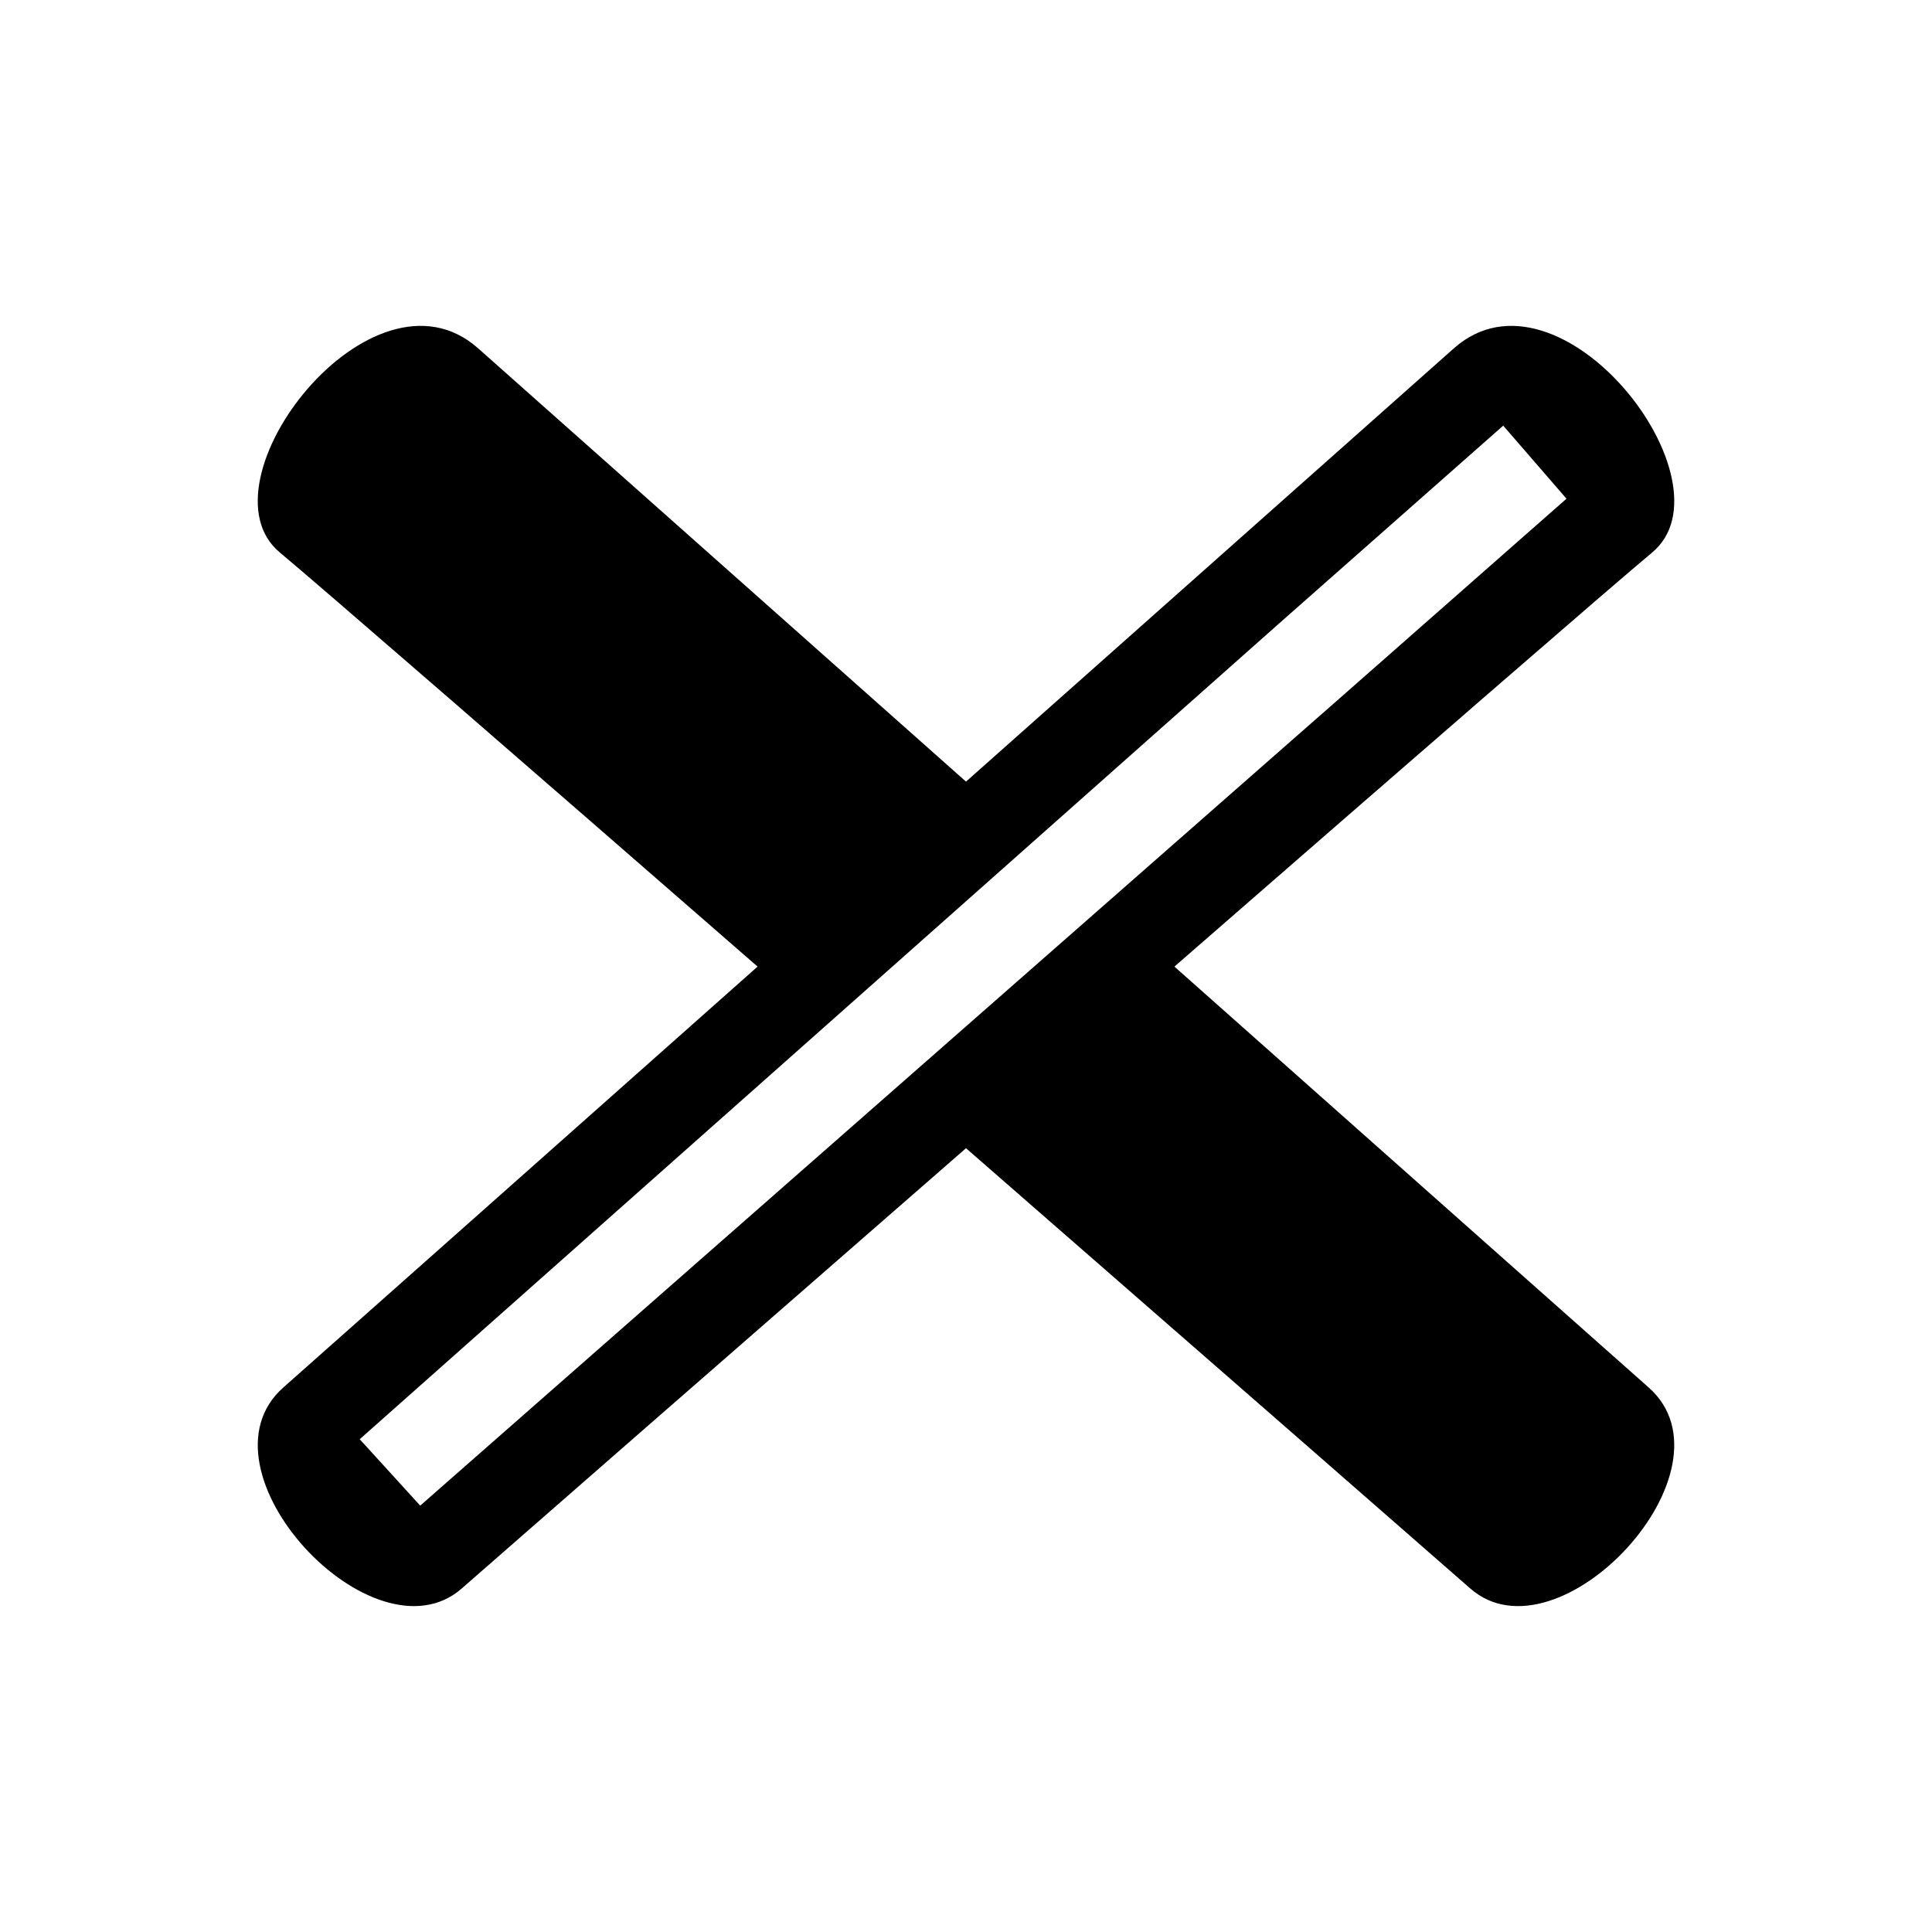
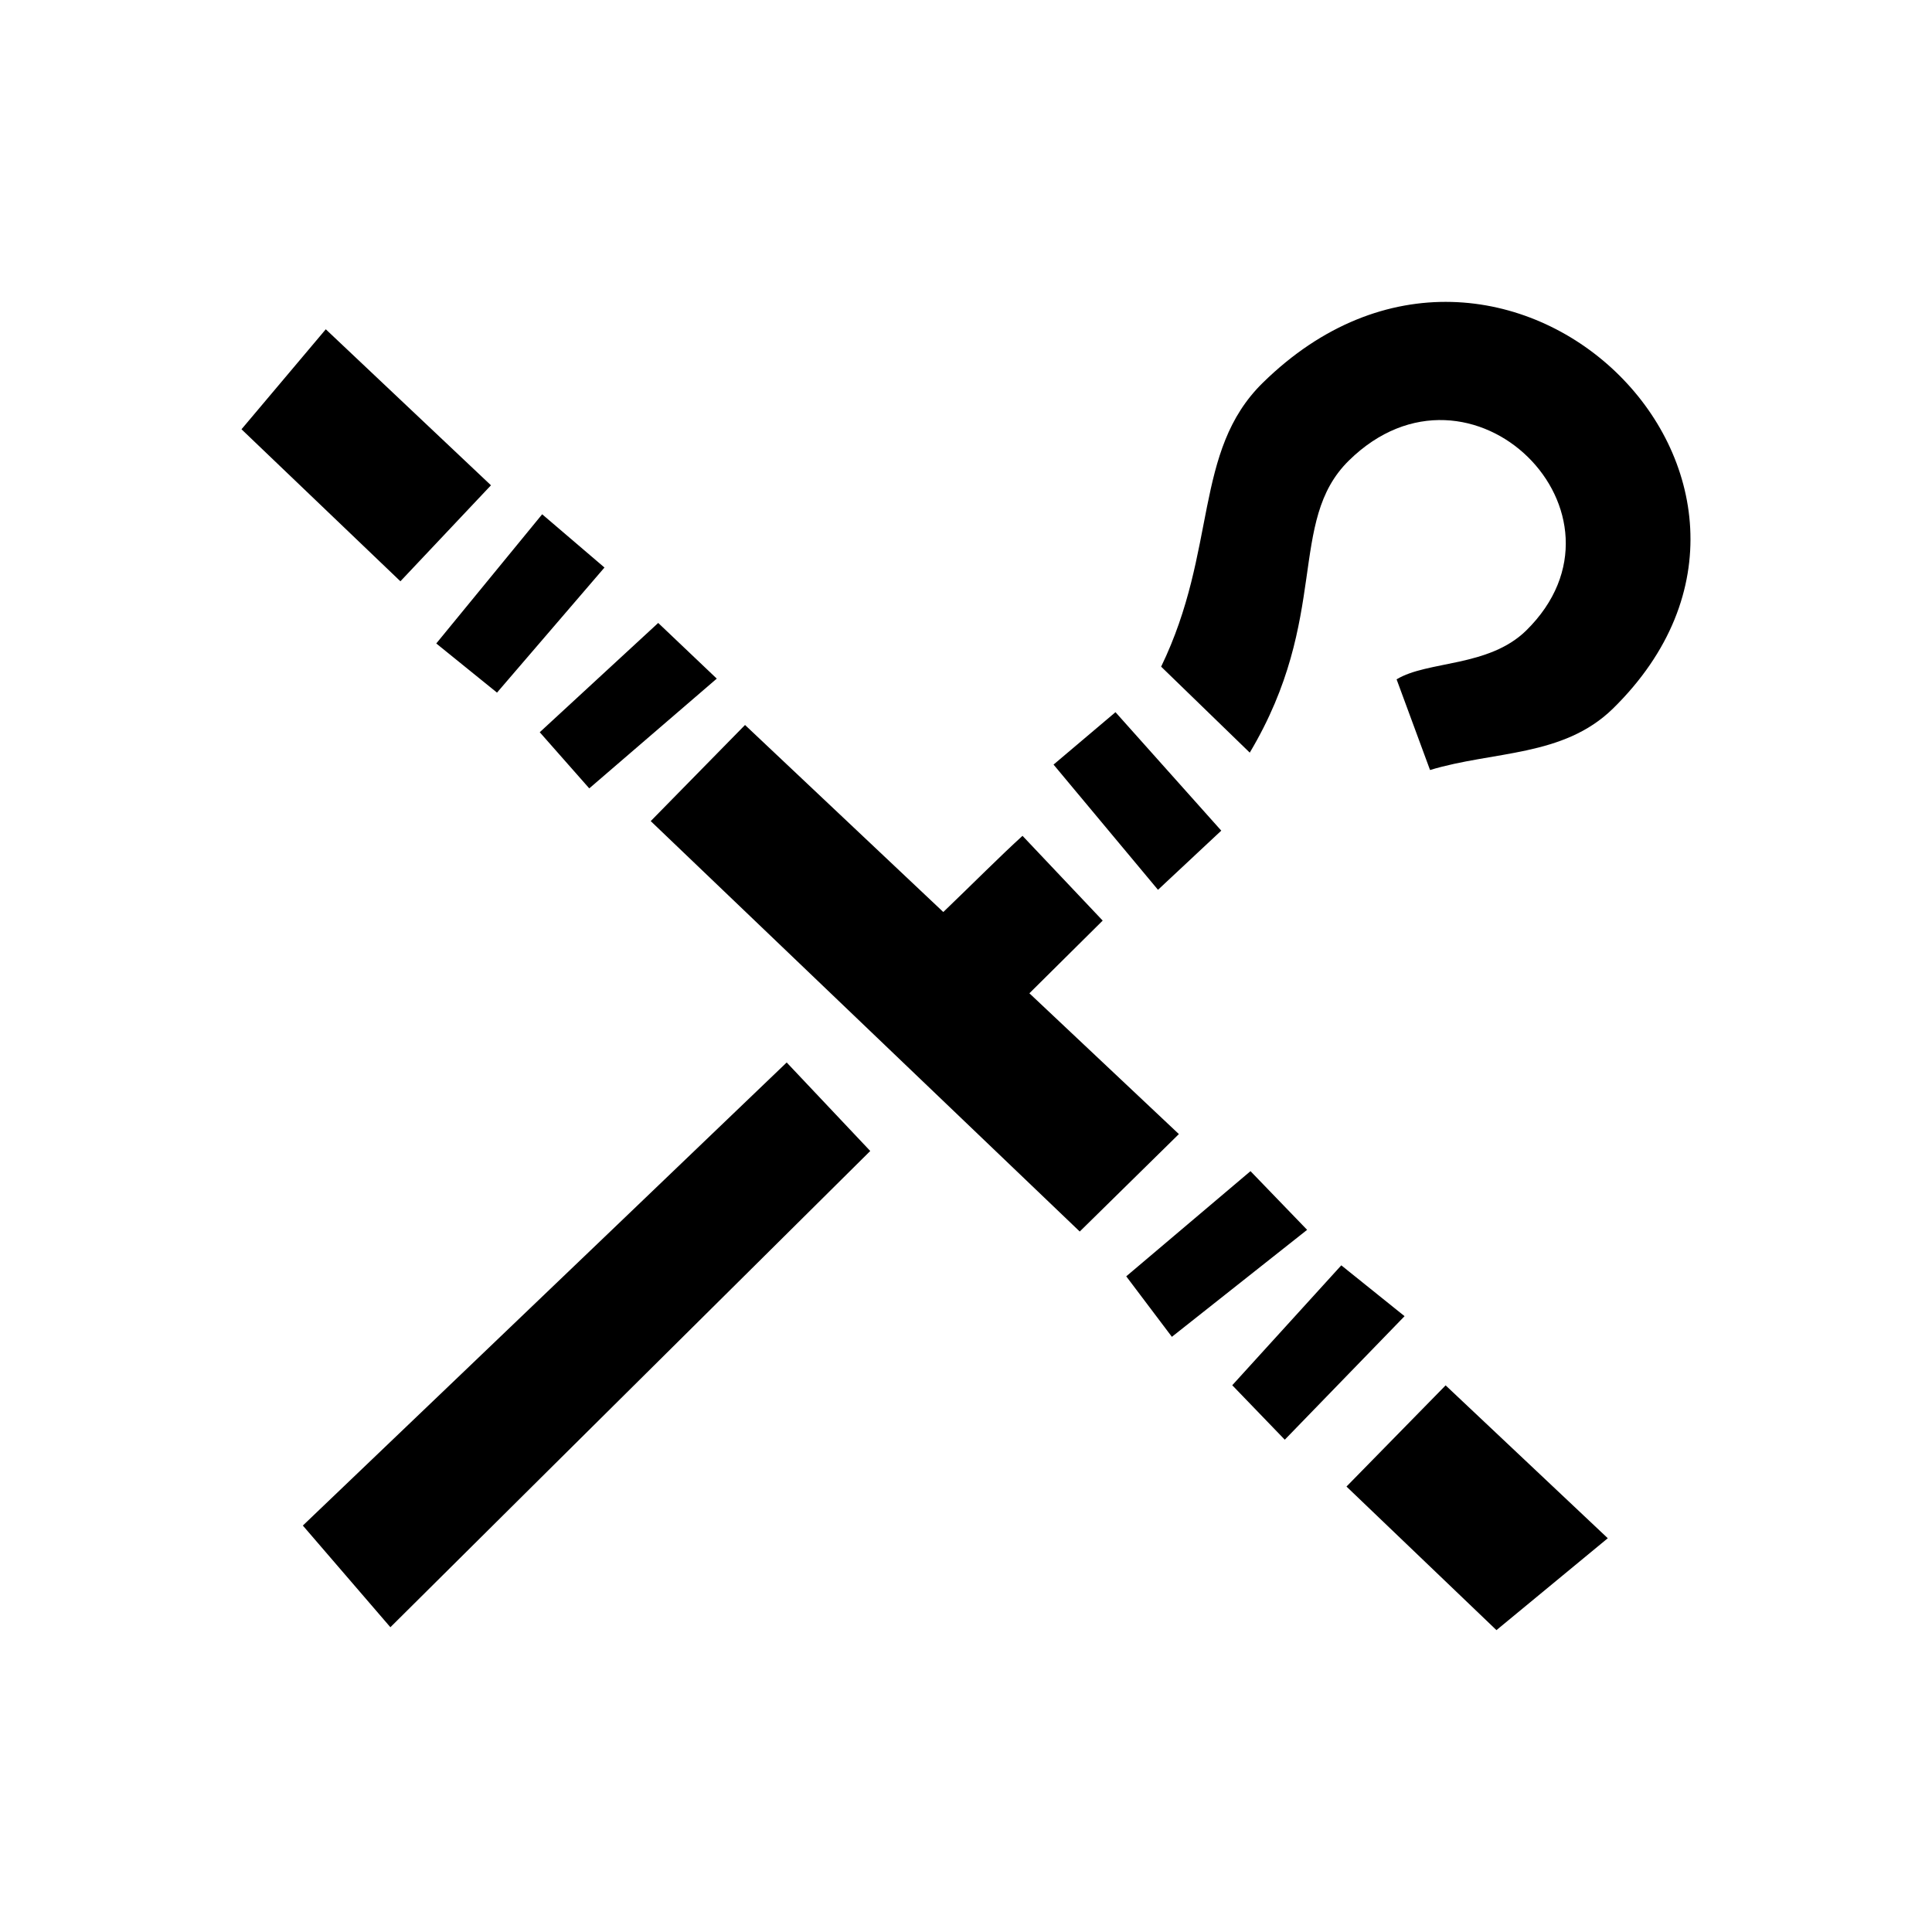
<svg xmlns="http://www.w3.org/2000/svg" width="16" height="16" viewBox="0 0 16 16" fill="none">
-   <path fill-rule="evenodd" clip-rule="evenodd" d="M6.274 8.005C4.345 6.324 2.618 4.825 2.318 4.576C1.619 3.995 3.081 2.104 3.96 2.885C4.343 3.226 6.089 4.776 8 6.473C9.911 4.776 11.657 3.226 12.04 2.885C12.919 2.104 14.381 3.995 13.682 4.576C13.382 4.825 11.655 6.324 9.726 8.005C11.618 9.685 13.32 11.195 13.653 11.49C14.423 12.171 12.905 13.794 12.176 13.155C11.853 12.871 10.01 11.262 8 9.509C5.99 11.262 4.147 12.871 3.824 13.155C3.095 13.794 1.577 12.171 2.347 11.49C2.68 11.195 4.382 9.685 6.274 8.005ZM2.979 11.919L10.609 5.149L12.449 3.525L12.973 4.13L11.149 5.735L3.48 12.469L2.979 11.919Z" fill="currentColor" />
+   <path fill-rule="evenodd" clip-rule="evenodd" d="M11.843 6.377L11.566 5.626C11.823 5.47 12.327 5.527 12.639 5.222C13.621 4.257 12.182 2.821 11.171 3.814C10.656 4.32 11.019 5.11 10.35 6.233L9.616 5.521C10.085 4.553 9.88 3.738 10.457 3.171C12.45 1.213 15.285 3.978 13.357 5.869C12.945 6.271 12.367 6.218 11.843 6.377ZM9.59 7.369L8.725 6.332L9.238 5.898L10.114 6.879L9.59 7.369ZM9.327 10.57L10.356 9.699L10.825 10.185L9.705 11.071L9.327 10.57ZM13.315 12.739L12.393 13.5L11.151 12.311L11.972 11.473L13.315 12.739ZM10.205 11.472L11.108 10.479L11.632 10.9L10.64 11.923L10.205 11.472ZM8.525 8.226L9.763 9.392L8.942 10.199L5.389 6.8L6.17 6.004L7.812 7.553C8.063 7.312 8.281 7.092 8.468 6.922L9.132 7.624L8.525 8.226ZM4.47 6.064L5.451 5.159L5.936 5.62L4.88 6.529L4.47 6.064ZM3.613 5.329L4.49 4.259L5.006 4.7L4.116 5.736L3.613 5.329ZM7.207 9.532C5.383 11.34 3.233 13.476 3.233 13.476L2.508 12.634C2.508 12.634 4.686 10.553 6.515 8.799L7.207 9.532ZM2 3.555L2.698 2.727L4.066 4.019L3.316 4.814L2 3.555Z" fill="currentColor" />
</svg>
